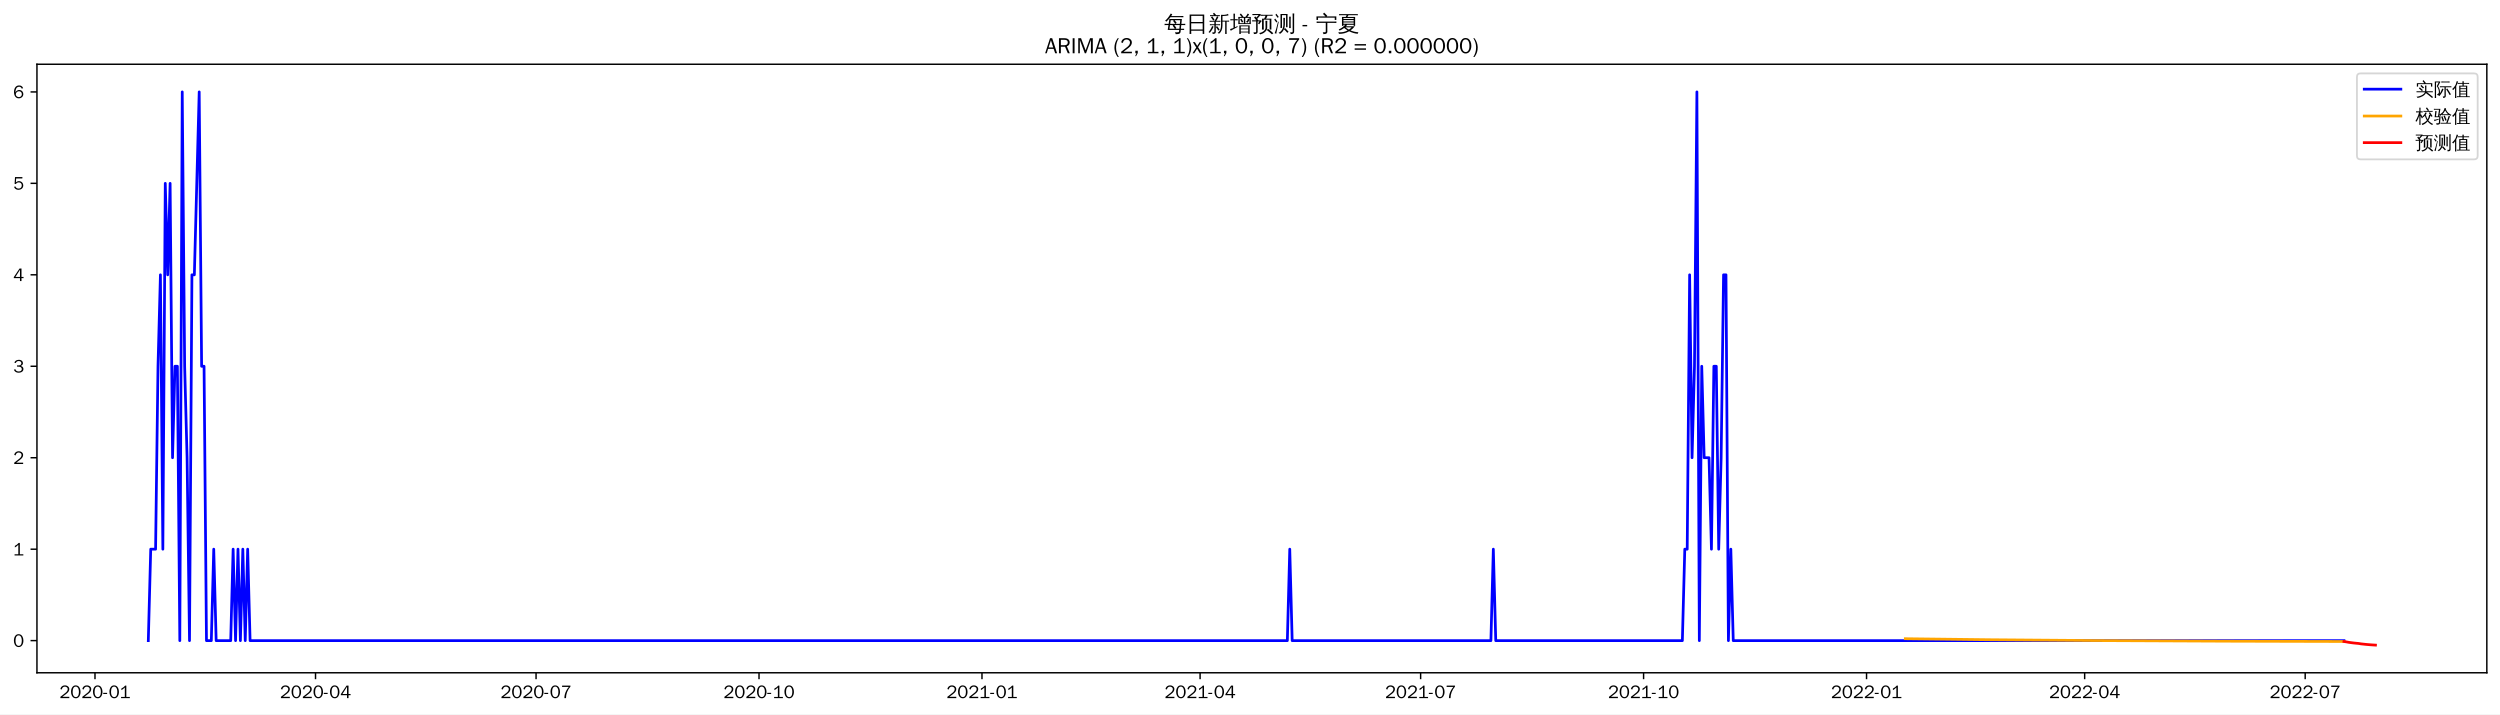
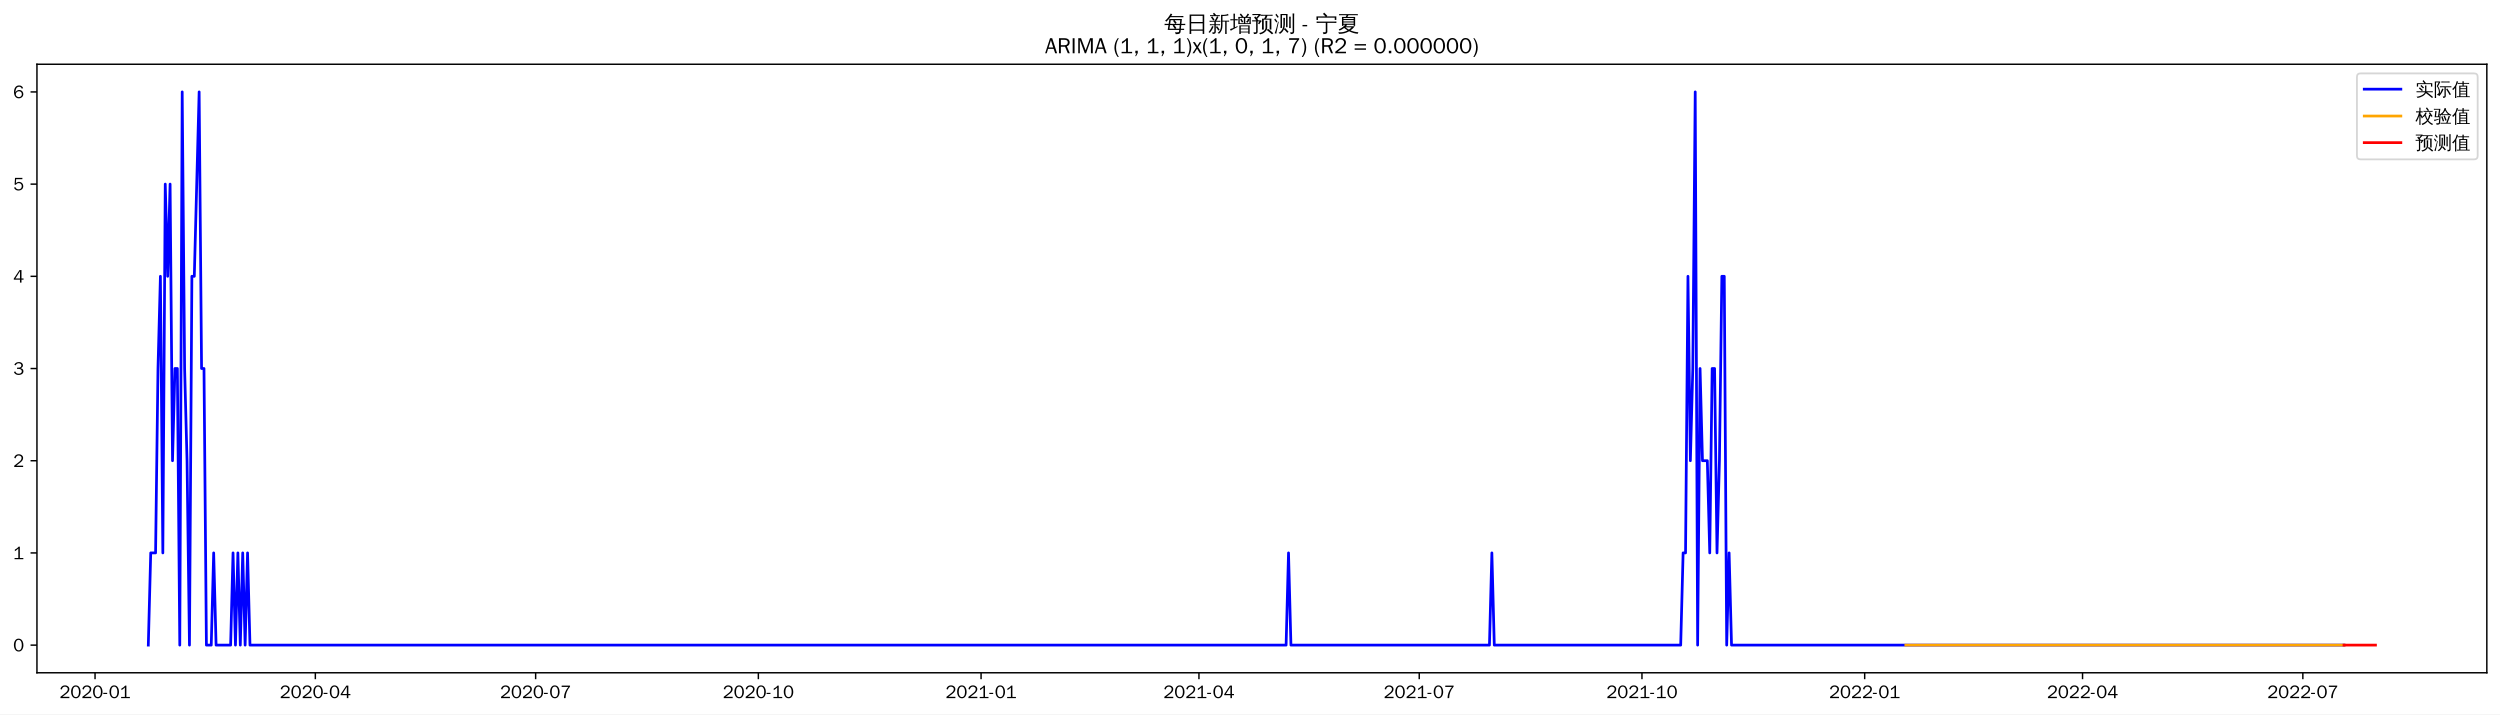
<svg xmlns="http://www.w3.org/2000/svg" xmlns:xlink="http://www.w3.org/1999/xlink" width="1366.597pt" height="390.478pt" viewBox="0 0 1366.597 390.478" version="1.1">
  <defs>
    <style type="text/css">*{stroke-linejoin: round; stroke-linecap: butt}</style>
  </defs>
  <g id="figure_1">
    <g id="patch_1">
      <path d="M 0 390.478  L 1366.597 390.478  L 1366.597 -0  L 0 -0  z " style="fill: #ffffff" />
    </g>
    <g id="axes_1">
      <g id="patch_2">
        <path d="M 20.197 367.761  L 1359.397 367.761  L 1359.397 35.121  L 20.197 35.121  z " style="fill: #ffffff" />
      </g>
      <g id="matplotlib.axis_1">
        <g id="xtick_1">
          <g id="line2d_1">
            <defs>
-               <path id="m364f14b0ab" d="M 0 0  L 0 3.5  " style="stroke: #000000; stroke-width: 0.8" />
+               <path id="m1937737b2a" d="M 0 0  L 0 3.5  " style="stroke: #000000; stroke-width: 0.8" />
            </defs>
            <g>
-               <use xlink:href="#m364f14b0ab" x="51.925" y="367.761" style="stroke: #000000; stroke-width: 0.8" />
+               <use xlink:href="#m1937737b2a" x="51.957" y="367.761" style="stroke: #000000; stroke-width: 0.8" />
            </g>
          </g>
          <g id="text_1">
-             <g transform="translate(32.43504 381.6173)scale(0.1 -0.1)">
+             <g transform="translate(32.46672 381.6173)scale(0.1 -0.1)">
              <defs>
                <path id="WenQuanYiZenHei-32" d="M 3488 0  L 369 0  L 369 456  L 2150 1850  Q 2931 2463 2931 3144  Q 2931 3619 2488 3863  Q 2231 4013 1931 4013  Q 1425 4013 1113 3619  Q 894 3356 881 3013  L 369 3169  Q 531 3981 1213 4300  Q 1544 4456 1950 4456  Q 2631 4456 3088 4044  L 3225 3888  L 3350 3706  Q 3481 3444 3481 3144  Q 3481 2313 2519 1569  L 1069 456  L 3488 456  L 3488 0  z " transform="scale(0.015625)" />
                <path id="WenQuanYiZenHei-30" d="M 3581 2175  Q 3581 1288 3169 638  Q 2713 -63 1938 -63  Q 1025 -63 563 831  Q 256 1425 256 2188  Q 256 3188 700 3819  Q 1138 4456 1888 4456  Q 2863 4456 3306 3500  Q 3581 2925 3581 2175  z M 3019 2100  Q 3019 3356 2500 3806  L 2350 3919  Q 2144 4031 1888 4031  Q 1100 4031 888 2956  Q 819 2625 819 2225  Q 819 1013 1338 569  Q 1588 356 1938 356  Q 2675 356 2925 1294  Q 3019 1663 3019 2100  z " transform="scale(0.015625)" />
                <path id="WenQuanYiZenHei-2d" d="M 1363 1444  L 0 1444  L 0 1844  L 1363 1844  L 1363 1444  z " transform="scale(0.015625)" />
                <path id="WenQuanYiZenHei-31" d="M 3556 0  L 488 0  L 488 406  L 1800 406  L 1800 3725  Q 1231 3125 588 2788  L 588 3338  Q 1456 3781 1931 4388  L 2331 4388  L 2331 406  L 3556 406  L 3556 0  z " transform="scale(0.015625)" />
              </defs>
              <use xlink:href="#WenQuanYiZenHei-32" />
              <use xlink:href="#WenQuanYiZenHei-30" x="59.961" />
              <use xlink:href="#WenQuanYiZenHei-32" x="119.922" />
              <use xlink:href="#WenQuanYiZenHei-30" x="179.883" />
              <use xlink:href="#WenQuanYiZenHei-2d" x="239.844" />
              <use xlink:href="#WenQuanYiZenHei-30" x="269.824" />
              <use xlink:href="#WenQuanYiZenHei-31" x="329.785" />
            </g>
          </g>
        </g>
        <g id="xtick_2">
          <g id="line2d_2">
            <g>
-               <use xlink:href="#m364f14b0ab" x="172.478" y="367.761" style="stroke: #000000; stroke-width: 0.8" />
+               <use xlink:href="#m1937737b2a" x="172.379" y="367.761" style="stroke: #000000; stroke-width: 0.8" />
            </g>
          </g>
          <g id="text_2">
-             <g transform="translate(152.9882 381.6173)scale(0.1 -0.1)">
+             <g transform="translate(152.8888 381.6173)scale(0.1 -0.1)">
              <defs>
                <path id="WenQuanYiZenHei-34" d="M 3631 1025  L 2913 1025  L 2913 0  L 2381 0  L 2381 1025  L 219 1025  L 219 1388  L 2225 4388  L 2913 4388  L 2913 1444  L 3631 1444  L 3631 1025  z M 2381 1444  L 2381 3963  L 788 1444  L 2381 1444  z " transform="scale(0.015625)" />
              </defs>
              <use xlink:href="#WenQuanYiZenHei-32" />
              <use xlink:href="#WenQuanYiZenHei-30" x="59.961" />
              <use xlink:href="#WenQuanYiZenHei-32" x="119.922" />
              <use xlink:href="#WenQuanYiZenHei-30" x="179.883" />
              <use xlink:href="#WenQuanYiZenHei-2d" x="239.844" />
              <use xlink:href="#WenQuanYiZenHei-30" x="269.824" />
              <use xlink:href="#WenQuanYiZenHei-34" x="329.785" />
            </g>
          </g>
        </g>
        <g id="xtick_3">
          <g id="line2d_3">
            <g>
-               <use xlink:href="#m364f14b0ab" x="293.031" y="367.761" style="stroke: #000000; stroke-width: 0.8" />
+               <use xlink:href="#m1937737b2a" x="292.801" y="367.761" style="stroke: #000000; stroke-width: 0.8" />
            </g>
          </g>
          <g id="text_3">
-             <g transform="translate(273.5414 381.6173)scale(0.1 -0.1)">
+             <g transform="translate(273.311 381.6173)scale(0.1 -0.1)">
              <defs>
                <path id="WenQuanYiZenHei-37" d="M 3400 4056  Q 1838 2175 1838 0  L 1275 0  Q 1269 1438 2056 2825  Q 2381 3400 2825 3913  L 444 3913  L 500 4388  L 3400 4388  L 3400 4056  z " transform="scale(0.015625)" />
              </defs>
              <use xlink:href="#WenQuanYiZenHei-32" />
              <use xlink:href="#WenQuanYiZenHei-30" x="59.961" />
              <use xlink:href="#WenQuanYiZenHei-32" x="119.922" />
              <use xlink:href="#WenQuanYiZenHei-30" x="179.883" />
              <use xlink:href="#WenQuanYiZenHei-2d" x="239.844" />
              <use xlink:href="#WenQuanYiZenHei-30" x="269.824" />
              <use xlink:href="#WenQuanYiZenHei-37" x="329.785" />
            </g>
          </g>
        </g>
        <g id="xtick_4">
          <g id="line2d_4">
            <g>
-               <use xlink:href="#m364f14b0ab" x="414.909" y="367.761" style="stroke: #000000; stroke-width: 0.8" />
+               <use xlink:href="#m1937737b2a" x="414.546" y="367.761" style="stroke: #000000; stroke-width: 0.8" />
            </g>
          </g>
          <g id="text_4">
-             <g transform="translate(395.4193 381.6173)scale(0.1 -0.1)">
+             <g transform="translate(395.0564 381.6173)scale(0.1 -0.1)">
              <use xlink:href="#WenQuanYiZenHei-32" />
              <use xlink:href="#WenQuanYiZenHei-30" x="59.961" />
              <use xlink:href="#WenQuanYiZenHei-32" x="119.922" />
              <use xlink:href="#WenQuanYiZenHei-30" x="179.883" />
              <use xlink:href="#WenQuanYiZenHei-2d" x="239.844" />
              <use xlink:href="#WenQuanYiZenHei-31" x="269.824" />
              <use xlink:href="#WenQuanYiZenHei-30" x="329.785" />
            </g>
          </g>
        </g>
        <g id="xtick_5">
          <g id="line2d_5">
            <g>
-               <use xlink:href="#m364f14b0ab" x="536.787" y="367.761" style="stroke: #000000; stroke-width: 0.8" />
+               <use xlink:href="#m1937737b2a" x="536.292" y="367.761" style="stroke: #000000; stroke-width: 0.8" />
            </g>
          </g>
          <g id="text_5">
-             <g transform="translate(517.2972 381.6173)scale(0.1 -0.1)">
+             <g transform="translate(516.8019 381.6173)scale(0.1 -0.1)">
              <use xlink:href="#WenQuanYiZenHei-32" />
              <use xlink:href="#WenQuanYiZenHei-30" x="59.961" />
              <use xlink:href="#WenQuanYiZenHei-32" x="119.922" />
              <use xlink:href="#WenQuanYiZenHei-31" x="179.883" />
              <use xlink:href="#WenQuanYiZenHei-2d" x="239.844" />
              <use xlink:href="#WenQuanYiZenHei-30" x="269.824" />
              <use xlink:href="#WenQuanYiZenHei-31" x="329.785" />
            </g>
          </g>
        </g>
        <g id="xtick_6">
          <g id="line2d_6">
            <g>
-               <use xlink:href="#m364f14b0ab" x="656.015" y="367.761" style="stroke: #000000; stroke-width: 0.8" />
+               <use xlink:href="#m1937737b2a" x="655.391" y="367.761" style="stroke: #000000; stroke-width: 0.8" />
            </g>
          </g>
          <g id="text_6">
-             <g transform="translate(636.5256 381.6173)scale(0.1 -0.1)">
+             <g transform="translate(635.9007 381.6173)scale(0.1 -0.1)">
              <use xlink:href="#WenQuanYiZenHei-32" />
              <use xlink:href="#WenQuanYiZenHei-30" x="59.961" />
              <use xlink:href="#WenQuanYiZenHei-32" x="119.922" />
              <use xlink:href="#WenQuanYiZenHei-31" x="179.883" />
              <use xlink:href="#WenQuanYiZenHei-2d" x="239.844" />
              <use xlink:href="#WenQuanYiZenHei-30" x="269.824" />
              <use xlink:href="#WenQuanYiZenHei-34" x="329.785" />
            </g>
          </g>
        </g>
        <g id="xtick_7">
          <g id="line2d_7">
            <g>
-               <use xlink:href="#m364f14b0ab" x="776.569" y="367.761" style="stroke: #000000; stroke-width: 0.8" />
+               <use xlink:href="#m1937737b2a" x="775.813" y="367.761" style="stroke: #000000; stroke-width: 0.8" />
            </g>
          </g>
          <g id="text_7">
-             <g transform="translate(757.0788 381.6173)scale(0.1 -0.1)">
+             <g transform="translate(756.3228 381.6173)scale(0.1 -0.1)">
              <use xlink:href="#WenQuanYiZenHei-32" />
              <use xlink:href="#WenQuanYiZenHei-30" x="59.961" />
              <use xlink:href="#WenQuanYiZenHei-32" x="119.922" />
              <use xlink:href="#WenQuanYiZenHei-31" x="179.883" />
              <use xlink:href="#WenQuanYiZenHei-2d" x="239.844" />
              <use xlink:href="#WenQuanYiZenHei-30" x="269.824" />
              <use xlink:href="#WenQuanYiZenHei-37" x="329.785" />
            </g>
          </g>
        </g>
        <g id="xtick_8">
          <g id="line2d_8">
            <g>
-               <use xlink:href="#m364f14b0ab" x="898.447" y="367.761" style="stroke: #000000; stroke-width: 0.8" />
+               <use xlink:href="#m1937737b2a" x="897.558" y="367.761" style="stroke: #000000; stroke-width: 0.8" />
            </g>
          </g>
          <g id="text_8">
-             <g transform="translate(878.9567 381.6173)scale(0.1 -0.1)">
+             <g transform="translate(878.0683 381.6173)scale(0.1 -0.1)">
              <use xlink:href="#WenQuanYiZenHei-32" />
              <use xlink:href="#WenQuanYiZenHei-30" x="59.961" />
              <use xlink:href="#WenQuanYiZenHei-32" x="119.922" />
              <use xlink:href="#WenQuanYiZenHei-31" x="179.883" />
              <use xlink:href="#WenQuanYiZenHei-2d" x="239.844" />
              <use xlink:href="#WenQuanYiZenHei-31" x="269.824" />
              <use xlink:href="#WenQuanYiZenHei-30" x="329.785" />
            </g>
          </g>
        </g>
        <g id="xtick_9">
          <g id="line2d_9">
            <g>
-               <use xlink:href="#m364f14b0ab" x="1020.325" y="367.761" style="stroke: #000000; stroke-width: 0.8" />
+               <use xlink:href="#m1937737b2a" x="1019.304" y="367.761" style="stroke: #000000; stroke-width: 0.8" />
            </g>
          </g>
          <g id="text_9">
-             <g transform="translate(1000.835 381.6173)scale(0.1 -0.1)">
+             <g transform="translate(999.8138 381.6173)scale(0.1 -0.1)">
              <use xlink:href="#WenQuanYiZenHei-32" />
              <use xlink:href="#WenQuanYiZenHei-30" x="59.961" />
              <use xlink:href="#WenQuanYiZenHei-32" x="119.922" />
              <use xlink:href="#WenQuanYiZenHei-32" x="179.883" />
              <use xlink:href="#WenQuanYiZenHei-2d" x="239.844" />
              <use xlink:href="#WenQuanYiZenHei-30" x="269.824" />
              <use xlink:href="#WenQuanYiZenHei-31" x="329.785" />
            </g>
          </g>
        </g>
        <g id="xtick_10">
          <g id="line2d_10">
            <g>
-               <use xlink:href="#m364f14b0ab" x="1139.553" y="367.761" style="stroke: #000000; stroke-width: 0.8" />
+               <use xlink:href="#m1937737b2a" x="1138.402" y="367.761" style="stroke: #000000; stroke-width: 0.8" />
            </g>
          </g>
          <g id="text_10">
-             <g transform="translate(1120.063 381.6173)scale(0.1 -0.1)">
+             <g transform="translate(1118.913 381.6173)scale(0.1 -0.1)">
              <use xlink:href="#WenQuanYiZenHei-32" />
              <use xlink:href="#WenQuanYiZenHei-30" x="59.961" />
              <use xlink:href="#WenQuanYiZenHei-32" x="119.922" />
              <use xlink:href="#WenQuanYiZenHei-32" x="179.883" />
              <use xlink:href="#WenQuanYiZenHei-2d" x="239.844" />
              <use xlink:href="#WenQuanYiZenHei-30" x="269.824" />
              <use xlink:href="#WenQuanYiZenHei-34" x="329.785" />
            </g>
          </g>
        </g>
        <g id="xtick_11">
          <g id="line2d_11">
            <g>
-               <use xlink:href="#m364f14b0ab" x="1260.106" y="367.761" style="stroke: #000000; stroke-width: 0.8" />
+               <use xlink:href="#m1937737b2a" x="1258.825" y="367.761" style="stroke: #000000; stroke-width: 0.8" />
            </g>
          </g>
          <g id="text_11">
-             <g transform="translate(1240.616 381.6173)scale(0.1 -0.1)">
+             <g transform="translate(1239.335 381.6173)scale(0.1 -0.1)">
              <use xlink:href="#WenQuanYiZenHei-32" />
              <use xlink:href="#WenQuanYiZenHei-30" x="59.961" />
              <use xlink:href="#WenQuanYiZenHei-32" x="119.922" />
              <use xlink:href="#WenQuanYiZenHei-32" x="179.883" />
              <use xlink:href="#WenQuanYiZenHei-2d" x="239.844" />
              <use xlink:href="#WenQuanYiZenHei-30" x="269.824" />
              <use xlink:href="#WenQuanYiZenHei-37" x="329.785" />
            </g>
          </g>
        </g>
      </g>
      <g id="matplotlib.axis_2">
        <g id="ytick_1">
          <g id="line2d_12">
            <defs>
-               <path id="m96ab9661dd" d="M 0 0  L -3.5 0  " style="stroke: #000000; stroke-width: 0.8" />
+               <path id="ma86d9336d8" d="M 0 0  L -3.5 0  " style="stroke: #000000; stroke-width: 0.8" />
            </defs>
            <g>
-               <use xlink:href="#m96ab9661dd" x="20.197" y="350.193" style="stroke: #000000; stroke-width: 0.8" />
+               <use xlink:href="#ma86d9336d8" x="20.197" y="352.641" style="stroke: #000000; stroke-width: 0.8" />
            </g>
          </g>
          <g id="text_12">
-             <g transform="translate(7.2 353.6211)scale(0.1 -0.1)">
+             <g transform="translate(7.2 356.069)scale(0.1 -0.1)">
              <use xlink:href="#WenQuanYiZenHei-30" />
            </g>
          </g>
        </g>
        <g id="ytick_2">
          <g id="line2d_13">
            <g>
-               <use xlink:href="#m96ab9661dd" x="20.197" y="300.201" style="stroke: #000000; stroke-width: 0.8" />
+               <use xlink:href="#ma86d9336d8" x="20.197" y="302.241" style="stroke: #000000; stroke-width: 0.8" />
            </g>
          </g>
          <g id="text_13">
-             <g transform="translate(7.2 303.6291)scale(0.1 -0.1)">
+             <g transform="translate(7.2 305.6691)scale(0.1 -0.1)">
              <use xlink:href="#WenQuanYiZenHei-31" />
            </g>
          </g>
        </g>
        <g id="ytick_3">
          <g id="line2d_14">
            <g>
-               <use xlink:href="#m96ab9661dd" x="20.197" y="250.209" style="stroke: #000000; stroke-width: 0.8" />
+               <use xlink:href="#ma86d9336d8" x="20.197" y="251.841" style="stroke: #000000; stroke-width: 0.8" />
            </g>
          </g>
          <g id="text_14">
-             <g transform="translate(7.2 253.6371)scale(0.1 -0.1)">
+             <g transform="translate(7.2 255.2691)scale(0.1 -0.1)">
              <use xlink:href="#WenQuanYiZenHei-32" />
            </g>
          </g>
        </g>
        <g id="ytick_4">
          <g id="line2d_15">
            <g>
-               <use xlink:href="#m96ab9661dd" x="20.197" y="200.217" style="stroke: #000000; stroke-width: 0.8" />
+               <use xlink:href="#ma86d9336d8" x="20.197" y="201.441" style="stroke: #000000; stroke-width: 0.8" />
            </g>
          </g>
          <g id="text_15">
-             <g transform="translate(7.2 203.6451)scale(0.1 -0.1)">
+             <g transform="translate(7.2 204.8691)scale(0.1 -0.1)">
              <defs>
                <path id="WenQuanYiZenHei-33" d="M 3588 1231  Q 3588 494 2875 144  Q 2450 -63 1925 -63  Q 1044 -63 556 488  Q 356 706 256 1000  L 769 1169  Q 994 375 1913 375  Q 2631 375 2900 788  Q 3019 975 3019 1231  Q 3019 1638 2638 1881  Q 2325 2081 1613 2069  L 1338 2069  L 1338 2494  Q 1969 2494 2094 2506  Q 2325 2544 2463 2613  Q 2763 2756 2844 3100  Q 2863 3169 2863 3244  Q 2863 3744 2381 3944  L 2163 4006  Q 2056 4025 1931 4025  Q 1388 4025 1075 3631  Q 969 3488 906 3313  L 419 3456  Q 675 4150 1400 4369  Q 1669 4456 1975 4456  Q 2694 4456 3106 4050  Q 3419 3744 3419 3275  Q 3419 2813 3025 2513  Q 2825 2356 2575 2319  L 2575 2306  Q 3181 2213 3450 1769  Q 3588 1525 3588 1231  z " transform="scale(0.015625)" />
              </defs>
              <use xlink:href="#WenQuanYiZenHei-33" />
            </g>
          </g>
        </g>
        <g id="ytick_5">
          <g id="line2d_16">
            <g>
-               <use xlink:href="#m96ab9661dd" x="20.197" y="150.225" style="stroke: #000000; stroke-width: 0.8" />
+               <use xlink:href="#ma86d9336d8" x="20.197" y="151.041" style="stroke: #000000; stroke-width: 0.8" />
            </g>
          </g>
          <g id="text_16">
-             <g transform="translate(7.2 153.6531)scale(0.1 -0.1)">
+             <g transform="translate(7.2 154.4691)scale(0.1 -0.1)">
              <use xlink:href="#WenQuanYiZenHei-34" />
            </g>
          </g>
        </g>
        <g id="ytick_6">
          <g id="line2d_17">
            <g>
-               <use xlink:href="#m96ab9661dd" x="20.197" y="100.233" style="stroke: #000000; stroke-width: 0.8" />
+               <use xlink:href="#ma86d9336d8" x="20.197" y="100.641" style="stroke: #000000; stroke-width: 0.8" />
            </g>
          </g>
          <g id="text_17">
-             <g transform="translate(7.2 103.6611)scale(0.1 -0.1)">
+             <g transform="translate(7.2 104.0691)scale(0.1 -0.1)">
              <defs>
                <path id="WenQuanYiZenHei-35" d="M 3531 1488  Q 3531 688 2913 250  Q 2456 -63 1844 -63  Q 1175 -63 706 350  Q 413 613 306 975  L 781 1131  Q 1000 538 1569 406  Q 1706 369 1856 369  Q 2550 369 2850 869  Q 3000 1131 3000 1494  Q 3000 2056 2581 2356  Q 2319 2538 1969 2538  Q 1400 2538 1031 2075  Q 981 2013 938 1938  L 500 2031  L 644 4388  L 3244 4388  L 3200 3919  L 1044 3919  L 950 2500  Q 1431 2975 2006 2975  Q 2713 2975 3163 2475  Q 3531 2063 3531 1488  z " transform="scale(0.015625)" />
              </defs>
              <use xlink:href="#WenQuanYiZenHei-35" />
            </g>
          </g>
        </g>
        <g id="ytick_7">
          <g id="line2d_18">
            <g>
-               <use xlink:href="#m96ab9661dd" x="20.197" y="50.241" style="stroke: #000000; stroke-width: 0.8" />
+               <use xlink:href="#ma86d9336d8" x="20.197" y="50.241" style="stroke: #000000; stroke-width: 0.8" />
            </g>
          </g>
          <g id="text_18">
            <g transform="translate(7.2 53.66913)scale(0.1 -0.1)">
              <defs>
                <path id="WenQuanYiZenHei-36" d="M 3550 1431  Q 3550 725 3006 288  Q 2581 -63 1994 -63  Q 1013 -63 563 825  Q 288 1363 288 2081  Q 288 3294 856 3938  Q 1319 4456 2075 4456  Q 2969 4456 3363 3756  Q 3431 3631 3481 3481  L 2988 3350  Q 2750 3994 2075 4006  Q 1056 4006 844 2669  Q 794 2356 794 1981  L 806 1981  Q 1006 2506 1544 2744  Q 1819 2869 2119 2869  Q 2788 2869 3213 2375  Q 3550 1975 3550 1431  z M 3038 1406  Q 3038 1906 2656 2213  Q 2381 2431 2038 2431  Q 1525 2431 1181 2044  Q 919 1744 919 1356  Q 919 881 1344 581  Q 1631 375 1981 375  Q 2519 375 2838 781  Q 3038 1050 3038 1406  z " transform="scale(0.015625)" />
              </defs>
              <use xlink:href="#WenQuanYiZenHei-36" />
            </g>
          </g>
        </g>
      </g>
      <g id="line2d_19">
-         <path d="M 81.07 350.193  L 82.394 300.201  L 85.044 300.201  L 86.369 200.217  L 87.693 150.225  L 89.018 300.201  L 90.343 100.233  L 91.668 150.225  L 92.992 100.233  L 94.317 250.209  L 95.642 200.217  L 96.967 200.217  L 98.291 350.193  L 99.616 50.241  L 100.941 200.217  L 102.266 250.209  L 103.591 350.193  L 104.915 150.225  L 106.24 150.225  L 108.89 50.241  L 110.214 200.217  L 111.539 200.217  L 112.864 350.193  L 115.513 350.193  L 116.838 300.201  L 118.163 350.193  L 126.111 350.193  L 127.436 300.201  L 128.761 350.193  L 130.086 300.201  L 131.41 350.193  L 132.735 300.201  L 134.06 350.193  L 135.385 300.201  L 136.71 350.193  L 703.707 350.193  L 705.032 300.201  L 706.356 350.193  L 814.987 350.193  L 816.311 300.201  L 817.636 350.193  L 919.643 350.193  L 920.968 300.201  L 922.292 300.201  L 923.617 150.225  L 924.942 250.209  L 926.267 200.217  L 927.591 50.241  L 928.916 350.193  L 930.241 200.217  L 931.566 250.209  L 934.215 250.209  L 935.54 300.201  L 936.865 200.217  L 938.189 200.217  L 939.514 300.201  L 940.839 250.209  L 942.164 150.225  L 943.488 150.225  L 944.813 350.193  L 946.138 300.201  L 947.463 350.193  L 1281.302 350.193  L 1281.302 350.193  " clip-path="url(#pa98162f03e)" style="fill: none; stroke: #0000ff; stroke-width: 1.5; stroke-linecap: square" />
+         <path d="M 81.07 352.641  L 82.393 302.241  L 85.04 302.241  L 86.363 201.441  L 87.686 151.041  L 89.01 302.241  L 90.333 100.641  L 91.656 151.041  L 92.979 100.641  L 94.303 251.841  L 95.626 201.441  L 96.949 201.441  L 98.273 352.641  L 99.596 50.241  L 100.919 201.441  L 102.243 251.841  L 103.566 352.641  L 104.889 151.041  L 106.213 151.041  L 108.859 50.241  L 110.183 201.441  L 111.506 201.441  L 112.829 352.641  L 115.476 352.641  L 116.799 302.241  L 118.123 352.641  L 126.062 352.641  L 127.386 302.241  L 128.709 352.641  L 130.032 302.241  L 131.356 352.641  L 132.679 302.241  L 134.002 352.641  L 135.326 302.241  L 136.649 352.641  L 703.03 352.641  L 704.353 302.241  L 705.677 352.641  L 814.189 352.641  L 815.512 302.241  L 816.836 352.641  L 918.731 352.641  L 920.055 302.241  L 921.378 302.241  L 922.701 151.041  L 924.025 251.841  L 925.348 201.441  L 926.671 50.241  L 927.995 352.641  L 929.318 201.441  L 930.641 251.841  L 933.288 251.841  L 934.611 302.241  L 935.934 201.441  L 937.258 201.441  L 938.581 302.241  L 939.904 251.841  L 941.228 151.041  L 942.551 151.041  L 943.874 352.641  L 945.198 302.241  L 946.521 352.641  L 1281.321 352.641  L 1281.321 352.641  " clip-path="url(#pd75d58a5d0)" style="fill: none; stroke: #0000ff; stroke-width: 1.5; stroke-linecap: square" />
      </g>
      <g id="line2d_20">
-         <path d="M 1041.521 349.145  L 1087.887 349.703  L 1144.852 350.155  L 1217.714 350.499  L 1281.302 350.671  L 1281.302 350.671  " clip-path="url(#pa98162f03e)" style="fill: none; stroke: #ffa500; stroke-width: 1.5; stroke-linecap: square" />
+         <path d="M 1041.8 352.641  L 1281.321 352.641  L 1281.321 352.641  " clip-path="url(#pd75d58a5d0)" style="fill: none; stroke: #ffa500; stroke-width: 1.5; stroke-linecap: square" />
      </g>
      <g id="line2d_21">
-         <path d="M 1281.302 350.671  L 1282.627 350.878  L 1283.952 351.13  L 1285.277 351.31  L 1286.601 351.476  L 1287.926 351.613  L 1289.251 351.732  L 1290.576 351.957  L 1291.9 352.1  L 1293.225 352.243  L 1294.55 352.36  L 1295.875 352.466  L 1297.199 352.558  L 1298.524 352.641  " clip-path="url(#pa98162f03e)" style="fill: none; stroke: #ff0000; stroke-width: 1.5; stroke-linecap: square" />
+         <path d="M 1281.321 352.641  L 1282.644 352.641  L 1283.968 352.641  L 1285.291 352.641  L 1286.614 352.641  L 1287.938 352.641  L 1289.261 352.641  L 1290.584 352.641  L 1291.908 352.641  L 1293.231 352.641  L 1294.554 352.641  L 1295.878 352.641  L 1297.201 352.641  L 1298.524 352.641  " clip-path="url(#pd75d58a5d0)" style="fill: none; stroke: #ff0000; stroke-width: 1.5; stroke-linecap: square" />
      </g>
      <g id="patch_3">
        <path d="M 20.197 367.761  L 20.197 35.121  " style="fill: none; stroke: #000000; stroke-width: 0.8; stroke-linejoin: miter; stroke-linecap: square" />
      </g>
      <g id="patch_4">
        <path d="M 1359.397 367.761  L 1359.397 35.121  " style="fill: none; stroke: #000000; stroke-width: 0.8; stroke-linejoin: miter; stroke-linecap: square" />
      </g>
      <g id="patch_5">
        <path d="M 20.197 367.761  L 1359.397 367.761  " style="fill: none; stroke: #000000; stroke-width: 0.8; stroke-linejoin: miter; stroke-linecap: square" />
      </g>
      <g id="patch_6">
        <path d="M 20.197 35.121  L 1359.397 35.121  " style="fill: none; stroke: #000000; stroke-width: 0.8; stroke-linejoin: miter; stroke-linecap: square" />
      </g>
      <g id="text_19">
        <g transform="translate(636.3997 17.10187)scale(0.12 -0.12)">
          <defs>
            <path id="WenQuanYiZenHei-6bcf" d="M 6138 2181  Q 6113 1988 6138 1800  Q 5788 1819 5438 1819  L 4975 1819  L 4863 738  L 5806 738  L 5806 394  L 4831 394  L 4775 -144  Q 4719 -563 4350 -725  Q 4013 -856 3550 -825  L 3288 -819  Q 3331 -663 3275 -519  Q 3219 -375 3113 -288  Q 3381 -313 3759 -303  Q 4138 -294 4231 -238  Q 4338 -163 4350 88  L 4381 394  L 1025 394  L 1244 1819  L 813 1819  Q 463 1819 113 1800  Q 138 1988 113 2181  Q 463 2163 813 2163  L 1294 2163  L 1488 3431  L 1488 3581  L 1506 3581  L 1513 3613  L 1713 3581  L 5156 3581  L 5013 2163  L 5438 2163  Q 5788 2163 6138 2181  z M 5588 4463  Q 5569 4269 5588 4081  Q 5244 4100 4894 4100  L 1813 4100  Q 1344 3463 606 2788  Q 481 2988 256 3069  Q 744 3494 1116 3972  Q 1488 4450 1919 5181  Q 2119 5044 2344 4950  Q 2213 4688 2050 4444  L 4894 4444  Q 5238 4444 5588 4463  z M 2844 3238  L 1906 3238  L 1744 2163  L 3244 2163  L 2581 3038  L 2844 3238  z M 3250 2163  L 4563 2163  L 4669 3238  L 3044 3238  L 3638 2456  L 3250 2163  z M 2944 1819  Q 3275 1394 3550 938  L 3213 738  L 4419 738  L 4525 1819  L 2944 1819  z M 2656 1819  L 1694 1819  L 1525 738  L 3094 738  Q 2806 1219 2450 1650  L 2656 1819  z " transform="scale(0.015625)" />
            <path id="WenQuanYiZenHei-65e5" d="M 1494 -775  Q 1244 -750 988 -775  Q 1013 -313 1013 156  L 1013 4875  L 5269 4875  L 5269 -763  L 4813 -763  L 4813 156  L 1469 156  Q 1469 -313 1494 -775  z M 4813 2700  L 4813 4500  L 1469 4500  L 1469 2700  L 4813 2700  z M 4813 531  L 4813 2325  L 1469 2325  L 1469 531  L 4813 531  z " transform="scale(0.015625)" />
            <path id="WenQuanYiZenHei-65b0" d="M 5419 -763  Q 5188 -738 4963 -763  Q 4981 -344 4981 75  L 4981 2819  L 4188 2819  L 4188 1706  Q 4188 63 3163 -738  Q 3019 -519 2769 -469  Q 3769 131 3769 1706  L 3769 4769  L 3875 4769  L 3844 4831  L 4294 4781  Q 4438 4769 4894 4816  Q 5350 4863 5512 4931  Q 5675 5000 5763 5094  Q 5850 4881 5981 4694  Q 5713 4544 5263 4519  L 4188 4438  L 4188 3100  L 5563 3100  Q 5850 3100 6131 3113  Q 6119 2956 6131 2806  L 5394 2819  L 5394 75  Q 5394 -344 5419 -763  z M 2981 213  Q 2656 744 2256 1225  L 2606 1513  Q 3025 1006 3369 450  L 2981 213  z M 1169 1525  Q 1375 1419 1594 1363  Q 1281 488 469 -469  Q 331 -300 119 -244  Q 575 263 888 900  Q 1038 1206 1169 1525  z M 1825 6  L 1825 1769  L 1081 1769  Q 794 1769 513 1756  Q 525 1913 513 2063  Q 794 2050 1081 2050  L 1825 2050  L 1825 2775  L 994 2775  Q 706 2775 425 2763  Q 438 2919 425 3075  Q 706 3056 994 3056  L 1825 3056  L 1825 3088  L 1906 3088  Q 2288 3656 2588 4381  Q 2794 4269 3013 4206  Q 2800 3675 2381 3056  L 3013 3056  Q 3294 3056 3581 3075  Q 3563 2919 3581 2763  Q 3294 2775 3013 2775  L 2238 2775  L 2238 2050  L 2925 2050  Q 3206 2050 3494 2063  Q 3475 1913 3494 1756  Q 3206 1769 2925 1769  L 2238 1769  L 2238 -156  Q 2238 -413 2075 -581  Q 1844 -794 1306 -794  Q 1363 -519 1188 -288  Q 1338 -313 1534 -316  Q 1731 -319 1778 -278  Q 1825 -238 1825 6  z M 1875 3388  L 1500 3131  L 825 4088  L 1200 4350  L 1875 3388  z M 3419 4713  Q 3400 4563 3419 4406  Q 3131 4419 2850 4419  L 1125 4419  Q 838 4419 556 4406  Q 569 4563 556 4713  Q 838 4700 1125 4700  L 1763 4700  L 1388 5088  L 1719 5406  L 2288 4813  L 2175 4700  L 2850 4700  Q 3131 4700 3419 4713  z " transform="scale(0.015625)" />
            <path id="WenQuanYiZenHei-589e" d="M 3138 -769  Q 2913 -744 2688 -769  Q 2706 -356 2706 56  L 2706 1719  L 5706 1719  L 5706 -756  L 5300 -756  L 5300 -338  L 3119 -338  Q 3125 -550 3138 -769  z M 5113 3569  Q 5344 3606 5563 3688  Q 5669 3175 5256 2694  Q 5113 2519 4975 2506  Q 4831 2725 4588 2813  Q 4806 2831 4997 3068  Q 5188 3306 5113 3569  z M 3850 2763  L 3469 2538  L 2925 3456  L 3313 3681  L 3850 2763  z M 2400 2100  Q 2469 3138 2400 4175  L 3413 4175  Q 3138 4550 2825 4888  L 3156 5194  Q 3581 4725 3938 4206  L 3900 4175  L 4456 4175  Q 4863 4575 5131 5163  Q 5325 5044 5538 4975  Q 5369 4575 5013 4175  L 6056 4175  Q 5981 3138 6056 2100  L 2400 2100  z M 5300 806  L 5300 1450  L 3113 1450  Q 3113 1125 3113 806  L 5300 806  z M 5300 563  L 3113 563  L 3113 -94  L 5300 -94  L 5300 563  z M 4431 3913  L 4431 2363  L 5650 2363  L 5650 3913  L 4756 3913  L 4700 3856  Q 4681 3888 4656 3913  L 4431 3913  z M 4025 3913  L 2806 3913  L 2806 2363  L 4025 2363  L 4025 3913  z M -31 625  Q 506 763 1006 975  L 1006 3206  L 669 3206  Q 369 3206 75 3188  Q 94 3356 75 3531  Q 369 3513 669 3513  L 1006 3513  L 1006 4263  Q 1006 4700 981 5131  Q 1206 5106 1431 5131  Q 1413 4700 1413 4263  L 1413 3513  L 2238 3531  Q 2219 3356 2238 3188  L 1413 3206  L 1413 1163  L 2150 1531  L 2194 1256  Q 1269 775 813 519  L 194 144  Q 138 438 -31 625  z " transform="scale(0.015625)" />
            <path id="WenQuanYiZenHei-9884" d="M 1206 19  L 1206 2888  L 669 2888  Q 356 2888 50 2869  Q 63 3044 50 3213  Q 363 3194 669 3194  L 1250 3194  Q 950 3631 606 4031  L 963 4338  L 1263 3975  L 1913 4719  L 731 4719  Q 419 4719 106 4706  Q 125 4875 106 5044  Q 419 5031 731 5031  L 2481 5031  L 2544 4663  Q 2394 4613 2256 4466  Q 2119 4319 1525 3631  Q 1656 3444 1788 3250  L 1700 3194  L 2700 3194  L 2763 2825  Q 2656 2819 2613 2763  L 2100 2038  L 1750 2288  L 2175 2888  L 1638 2888  L 1638 -150  Q 1638 -525 1363 -669  Q 1075 -819 525 -813  Q 594 -513 388 -294  Q 575 -313 837 -316  Q 1100 -319 1153 -272  Q 1206 -225 1206 19  z M 5813 -888  Q 5100 -225 4306 375  L 4669 719  Q 5481 106 6219 -575  L 5813 -888  z M 2375 -906  Q 2294 -631 2025 -506  Q 2769 -431 3353 19  Q 3938 469 3938 1069  L 3938 2200  Q 3938 2625 3913 3050  Q 4188 3025 4456 3050  Q 4431 2625 4431 2200  L 4431 1069  Q 4431 681 4225 319  Q 3644 -606 2375 -906  z M 3444 488  Q 3169 513 2894 488  Q 2919 913 2919 1338  L 2919 3675  Q 3219 3675 3525 3675  Q 3750 4013 3931 4525  L 3238 4525  Q 2888 4525 2538 4513  Q 2556 4669 2538 4831  Q 2888 4813 3238 4813  L 5313 4813  Q 5663 4813 6006 4831  Q 5988 4669 6006 4513  Q 5663 4525 5313 4525  L 4481 4525  Q 4388 4088 4088 3675  L 5644 3675  L 5644 513  L 5144 513  L 5144 3388  L 3894 3388  L 3875 3363  Q 3863 3375 3844 3388  Q 3631 3388 3413 3388  L 3419 1338  Q 3419 913 3444 488  z " transform="scale(0.015625)" />
            <path id="WenQuanYiZenHei-6d4b" d="M 5450 138  L 5450 4306  Q 5450 4750 5425 5188  Q 5663 5163 5906 5188  Q 5881 4750 5881 4306  L 5881 -38  Q 5888 -569 5519 -719  Q 5194 -831 4825 -813  Q 4894 -519 4694 -281  Q 4869 -306 5094 -309  Q 5319 -313 5384 -256  Q 5450 -200 5450 138  z M 4900 938  Q 4663 963 4419 938  Q 4444 1375 4444 1819  L 4444 3381  Q 4444 3819 4419 4263  Q 4663 4238 4900 4263  Q 4875 3819 4875 3381  L 4875 1819  Q 4875 1375 4900 938  z M 2750 2025  L 2750 3038  Q 2750 3481 2725 3919  Q 2963 3894 3206 3919  Q 3181 3481 3181 3038  L 3181 2025  Q 3181 1263 2919 625  L 3231 956  Q 3781 431 4256 -150  L 3888 -456  Q 3431 106 2906 600  Q 2531 -288 1738 -769  Q 1606 -519 1338 -450  Q 1988 -156 2369 478  Q 2750 1113 2750 2025  z M 2363 969  Q 2119 994 1881 969  Q 1906 1406 1906 1850  L 1906 5038  L 3956 5031  L 3956 1200  L 3525 1200  L 3525 4713  L 2338 4713  L 2338 1850  Q 2338 1406 2363 969  z M 663 -738  Q 481 -588 206 -575  Q 400 -69 606 581  Q 813 1231 1200 2838  L 1381 2706  L 875 338  L 663 -738  z M 1006 2856  L 731 2550  L 75 3400  L 350 3713  L 1006 2856  z M 1088 3913  Q 781 4388 425 4800  L 694 5125  Q 1069 4688 1388 4188  L 1088 3913  z " transform="scale(0.015625)" />
            <path id="WenQuanYiZenHei-20" transform="scale(0.015625)" />
            <path id="WenQuanYiZenHei-5b81" d="M 2944 -6  L 2944 2450  L 1044 2450  Q 663 2450 281 2431  Q 300 2638 281 2844  Q 663 2825 1044 2825  L 5281 2825  Q 5663 2825 6044 2844  Q 6025 2638 6044 2431  Q 5663 2450 5281 2450  L 3400 2450  L 3400 -150  Q 3400 -413 3213 -594  Q 2944 -831 2213 -825  Q 2288 -506 2063 -269  Q 2269 -294 2553 -294  Q 2838 -294 2891 -250  Q 2944 -206 2944 -6  z M 688 3319  L 231 3319  L 231 4344  L 2856 4344  Q 2519 4725 2138 5056  L 2469 5438  Q 2963 5006 3388 4500  L 3206 4344  L 6025 4344  L 6025 3319  L 5563 3319  L 5563 3969  L 688 3969  L 688 3319  z " transform="scale(0.015625)" />
            <path id="WenQuanYiZenHei-590f" d="M 1694 1588  L 1269 1588  L 1269 4175  L 2363 4175  L 2625 4688  L 1044 4688  Q 731 4688 419 4669  Q 438 4838 419 5006  Q 731 4994 1044 4994  L 5275 4994  Q 5588 4994 5900 5006  Q 5881 4838 5900 4669  Q 5588 4688 5275 4688  L 3163 4688  Q 3013 4381 2850 4175  L 5106 4175  L 5106 1588  L 4675 1588  L 4675 1888  L 2781 1888  Q 2619 1650 2438 1456  L 5013 1456  Q 4475 756 3756 256  Q 4794 -206 6069 -288  Q 5894 -475 5881 -731  Q 4625 -644 3369 6  Q 1981 -794 388 -744  Q 338 -488 200 -263  Q 1644 -438 2919 256  Q 2400 563 1900 963  Q 1319 506 544 181  Q 488 400 319 550  Q 888 769 1328 1097  Q 1769 1425 2206 1888  L 1694 1888  L 1694 1588  z M 2288 1150  Q 2813 750 3294 488  Q 3725 775 4069 1150  L 2288 1150  z M 4675 3575  L 4675 3863  L 1694 3863  Q 1694 3719 1694 3575  L 4675 3575  z M 4675 2869  L 4675 3269  L 1694 3269  L 1694 2869  L 4675 2869  z M 4675 2563  L 1694 2563  L 1694 2200  L 4675 2200  L 4675 2563  z " transform="scale(0.015625)" />
          </defs>
          <use xlink:href="#WenQuanYiZenHei-6bcf" />
          <use xlink:href="#WenQuanYiZenHei-65e5" x="100" />
          <use xlink:href="#WenQuanYiZenHei-65b0" x="200" />
          <use xlink:href="#WenQuanYiZenHei-589e" x="300" />
          <use xlink:href="#WenQuanYiZenHei-9884" x="400" />
          <use xlink:href="#WenQuanYiZenHei-6d4b" x="500" />
          <use xlink:href="#WenQuanYiZenHei-20" x="600" />
          <use xlink:href="#WenQuanYiZenHei-2d" x="629.98" />
          <use xlink:href="#WenQuanYiZenHei-20" x="659.961" />
          <use xlink:href="#WenQuanYiZenHei-5b81" x="689.941" />
          <use xlink:href="#WenQuanYiZenHei-590f" x="789.941" />
        </g>
        <g transform="translate(571.1891 29.121)scale(0.12 -0.12)">
          <defs>
            <path id="WenQuanYiZenHei-41" d="M 3550 0  L 2988 0  L 2550 1281  L 919 1281  L 531 0  L 69 0  L 1494 4388  L 2125 4388  L 3550 0  z M 2425 1694  L 1756 3800  L 1075 1694  L 2425 1694  z " transform="scale(0.015625)" />
            <path id="WenQuanYiZenHei-52" d="M 3675 0  L 3100 0  L 2288 1900  L 1069 1900  L 1069 0  L 519 0  L 519 4388  L 2163 4388  Q 3006 4388 3400 3900  Q 3581 3663 3625 3325  Q 3631 3250 3631 3163  Q 3631 2594 3219 2244  Q 3038 2100 2813 2038  L 3675 0  z M 3081 3169  Q 3081 3825 2356 3906  Q 2263 3919 2163 3919  L 1069 3919  L 1069 2350  L 2100 2350  Q 2906 2350 3044 2919  Q 3081 3031 3081 3169  z " transform="scale(0.015625)" />
            <path id="WenQuanYiZenHei-49" d="M 1100 0  L 550 0  L 550 4388  L 1100 4388  L 1100 0  z " transform="scale(0.015625)" />
            <path id="WenQuanYiZenHei-4d" d="M 4756 0  L 4206 0  L 4206 3831  L 4181 3831  L 2788 0  L 2419 0  L 1000 3831  L 975 3831  L 975 0  L 513 0  L 513 4388  L 1331 4388  L 2656 875  L 3950 4388  L 4756 4388  L 4756 0  z " transform="scale(0.015625)" />
            <path id="WenQuanYiZenHei-28" d="M 1606 -1094  L 1275 -1094  Q 475 -100 338 1231  Q 319 1438 319 1656  Q 319 3031 1156 4244  Q 1213 4313 1269 4388  L 1600 4388  Q 806 3169 794 1681  Q 794 188 1606 -1094  z " transform="scale(0.015625)" />
            <path id="WenQuanYiZenHei-2c" d="M 1363 75  L 881 -825  L 606 -825  L 994 0  L 656 0  L 656 738  L 1363 738  L 1363 75  z " transform="scale(0.015625)" />
            <path id="WenQuanYiZenHei-29" d="M 1600 1656  Q 1600 306 869 -788  Q 769 -950 644 -1094  L 313 -1094  Q 1125 188 1125 1681  Q 1125 3169 338 4363  Q 325 4375 319 4388  L 650 4388  Q 1525 3231 1594 1863  Q 1600 1763 1600 1656  z " transform="scale(0.015625)" />
            <path id="WenQuanYiZenHei-78" d="M 2806 0  L 2213 0  L 1394 1319  L 544 0  L 50 0  L 1144 1681  L 163 3250  L 744 3250  L 1431 2138  L 2144 3250  L 2631 3250  L 1681 1794  L 2806 0  z " transform="scale(0.015625)" />
            <path id="WenQuanYiZenHei-3d" d="M 3569 2256  L 263 2256  L 263 2675  L 3569 2675  L 3569 2256  z M 3569 1019  L 263 1019  L 263 1431  L 3569 1431  L 3569 1019  z " transform="scale(0.015625)" />
            <path id="WenQuanYiZenHei-2e" d="M 1344 0  L 631 0  L 631 725  L 1344 725  L 1344 0  z " transform="scale(0.015625)" />
          </defs>
          <use xlink:href="#WenQuanYiZenHei-41" />
          <use xlink:href="#WenQuanYiZenHei-52" x="55.957" />
          <use xlink:href="#WenQuanYiZenHei-49" x="117.871" />
          <use xlink:href="#WenQuanYiZenHei-4d" x="143.848" />
          <use xlink:href="#WenQuanYiZenHei-41" x="225.781" />
          <use xlink:href="#WenQuanYiZenHei-20" x="281.738" />
          <use xlink:href="#WenQuanYiZenHei-28" x="311.719" />
-           <use xlink:href="#WenQuanYiZenHei-32" x="341.699" />
+           <use xlink:href="#WenQuanYiZenHei-31" x="341.699" />
          <use xlink:href="#WenQuanYiZenHei-2c" x="401.66" />
          <use xlink:href="#WenQuanYiZenHei-20" x="431.641" />
          <use xlink:href="#WenQuanYiZenHei-31" x="461.621" />
          <use xlink:href="#WenQuanYiZenHei-2c" x="521.582" />
          <use xlink:href="#WenQuanYiZenHei-20" x="551.562" />
          <use xlink:href="#WenQuanYiZenHei-31" x="581.543" />
          <use xlink:href="#WenQuanYiZenHei-29" x="641.504" />
          <use xlink:href="#WenQuanYiZenHei-78" x="671.484" />
          <use xlink:href="#WenQuanYiZenHei-28" x="715.43" />
          <use xlink:href="#WenQuanYiZenHei-31" x="745.41" />
          <use xlink:href="#WenQuanYiZenHei-2c" x="805.371" />
          <use xlink:href="#WenQuanYiZenHei-20" x="835.352" />
          <use xlink:href="#WenQuanYiZenHei-30" x="865.332" />
          <use xlink:href="#WenQuanYiZenHei-2c" x="925.293" />
          <use xlink:href="#WenQuanYiZenHei-20" x="955.273" />
-           <use xlink:href="#WenQuanYiZenHei-30" x="985.254" />
+           <use xlink:href="#WenQuanYiZenHei-31" x="985.254" />
          <use xlink:href="#WenQuanYiZenHei-2c" x="1045.215" />
          <use xlink:href="#WenQuanYiZenHei-20" x="1075.195" />
          <use xlink:href="#WenQuanYiZenHei-37" x="1105.176" />
          <use xlink:href="#WenQuanYiZenHei-29" x="1165.137" />
          <use xlink:href="#WenQuanYiZenHei-20" x="1195.117" />
          <use xlink:href="#WenQuanYiZenHei-28" x="1225.098" />
          <use xlink:href="#WenQuanYiZenHei-52" x="1255.078" />
          <use xlink:href="#WenQuanYiZenHei-32" x="1316.992" />
          <use xlink:href="#WenQuanYiZenHei-20" x="1376.953" />
          <use xlink:href="#WenQuanYiZenHei-3d" x="1406.934" />
          <use xlink:href="#WenQuanYiZenHei-20" x="1466.895" />
          <use xlink:href="#WenQuanYiZenHei-30" x="1496.875" />
          <use xlink:href="#WenQuanYiZenHei-2e" x="1556.836" />
          <use xlink:href="#WenQuanYiZenHei-30" x="1586.816" />
          <use xlink:href="#WenQuanYiZenHei-30" x="1646.777" />
          <use xlink:href="#WenQuanYiZenHei-30" x="1706.738" />
          <use xlink:href="#WenQuanYiZenHei-30" x="1766.699" />
          <use xlink:href="#WenQuanYiZenHei-30" x="1826.66" />
          <use xlink:href="#WenQuanYiZenHei-30" x="1886.621" />
          <use xlink:href="#WenQuanYiZenHei-29" x="1946.582" />
        </g>
      </g>
      <g id="legend_1">
        <g id="patch_7">
          <path d="M 1290.397 87.116  L 1352.397 87.116  Q 1354.397 87.116 1354.397 85.116  L 1354.397 42.121  Q 1354.397 40.121 1352.397 40.121  L 1290.397 40.121  Q 1288.397 40.121 1288.397 42.121  L 1288.397 85.116  Q 1288.397 87.116 1290.397 87.116  z " style="fill: #ffffff; opacity: 0.8; stroke: #cccccc; stroke-linejoin: miter" />
        </g>
        <g id="line2d_22">
          <path d="M 1292.397 48.755  L 1302.397 48.755  L 1312.397 48.755  " style="fill: none; stroke: #0000ff; stroke-width: 1.5; stroke-linecap: square" />
        </g>
        <g id="text_20">
          <g transform="translate(1320.397 52.25538)scale(0.1 -0.1)">
            <defs>
              <path id="WenQuanYiZenHei-5b9e" d="M 1025 1175  Q 694 1175 356 1163  Q 375 1344 356 1525  Q 694 1506 1025 1506  L 3363 1506  L 3363 2625  Q 3363 3075 3338 3519  Q 3581 3494 3825 3519  Q 3800 3075 3800 2625  L 3800 1506  L 5406 1506  Q 5744 1506 6075 1525  Q 6056 1344 6075 1163  Q 5744 1175 5406 1175  L 4038 1175  L 4981 456  L 6131 -488  L 5819 -856  L 4681 75  L 3638 875  Q 3313 231 2475 -231  Q 1638 -694 700 -825  Q 638 -519 344 -400  Q 1450 -319 2406 244  Q 3113 656 3300 1175  L 1025 1175  z M 2263 1581  Q 1763 2081 1200 2513  L 1494 2894  Q 2081 2444 2600 1919  L 2263 1581  z M 2638 2500  Q 2219 2963 1731 3363  L 2044 3738  Q 2556 3313 3000 2819  L 2638 2500  z M 919 3156  L 481 3156  L 481 4344  L 3069 4344  Q 2794 4731 2469 5081  L 2825 5413  Q 3256 4944 3613 4413  L 3513 4344  L 5869 4344  L 5869 3156  L 5425 3156  L 5425 4013  L 919 4013  L 919 3156  z " transform="scale(0.015625)" />
              <path id="WenQuanYiZenHei-9645" d="M 6000 431  L 5569 194  L 4963 1219  L 4313 2219  L 4719 2494  L 5375 1481  L 6000 431  z M 2956 2450  Q 3181 2344 3419 2294  Q 3006 1038 1944 -188  Q 1794 -6 1569 56  Q 2069 600 2372 1156  Q 2675 1713 2956 2450  z M 3750 25  L 3750 2913  L 2819 2913  Q 2475 2913 2125 2894  Q 2144 3081 2125 3269  Q 2475 3256 2819 3256  L 5469 3256  Q 5819 3256 6163 3269  Q 6144 3081 6163 2894  Q 5813 2913 5469 2913  L 4194 2913  L 4194 -144  Q 4194 -725 3456 -813  L 3263 -825  Q 3325 -506 3125 -250  Q 3250 -281 3394 -306  Q 3663 -313 3706 -272  Q 3750 -231 3750 25  z M 5544 4950  Q 5525 4756 5544 4569  Q 5194 4588 4844 4588  L 3325 4588  Q 2975 4588 2625 4569  Q 2644 4756 2625 4950  Q 2975 4931 3325 4931  L 4844 4931  Q 5194 4931 5544 4950  z M 819 -850  Q 581 -825 344 -850  Q 369 -419 369 19  L 363 4938  L 2256 4938  L 2256 4625  Q 2150 4513 2075 4375  L 1481 3238  Q 2181 2319 2181 1156  Q 2144 400 1569 163  L 1406 88  Q 1288 300 1138 481  Q 1294 538 1450 606  Q 1763 744 1794 1156  Q 1794 1744 1600 2300  Q 1406 2856 1038 3313  L 1725 4625  L 788 4625  L 794 19  Q 794 -419 819 -850  z " transform="scale(0.015625)" />
              <path id="WenQuanYiZenHei-503c" d="M 6175 -219  Q 6156 -388 6175 -556  Q 5863 -544 5550 -544  L 2313 -544  Q 2000 -544 1688 -556  Q 1706 -388 1688 -219  L 2506 -231  L 2506 3469  L 3644 3469  L 3644 4119  L 2638 4119  Q 2325 4119 2013 4100  Q 2031 4269 2013 4438  Q 2325 4425 2638 4425  L 3638 4425  Q 3638 4719 3619 5013  Q 3856 4988 4094 5013  Q 4075 4719 4075 4425  L 5344 4425  Q 5650 4425 5963 4438  Q 5950 4269 5963 4100  Q 5656 4119 5344 4119  L 4069 4119  L 4069 3469  L 5300 3469  L 5300 -231  L 5550 -231  Q 5863 -231 6175 -219  z M 4869 2556  L 4869 3156  L 2931 3156  Q 2931 2850 2931 2556  L 4869 2556  z M 4869 1669  L 4869 2250  L 2931 2250  L 2931 1669  L 4869 1669  z M 4869 731  L 4869 1363  L 2931 1363  L 2931 731  L 4869 731  z M 4869 -231  L 4869 425  L 2931 425  L 2931 -231  L 4869 -231  z M 2106 4925  Q 1856 4075 1463 3338  L 1463 31  Q 1463 -413 1481 -850  Q 1256 -825 1031 -850  Q 1050 -413 1050 31  L 1050 2681  Q 750 2269 375 1931  Q 238 2156 0 2256  Q 331 2544 619 2875  Q 1094 3425 1300 3950  Q 1494 4469 1625 5050  Q 1850 4963 2106 4925  z " transform="scale(0.015625)" />
            </defs>
            <use xlink:href="#WenQuanYiZenHei-5b9e" />
            <use xlink:href="#WenQuanYiZenHei-9645" x="100" />
            <use xlink:href="#WenQuanYiZenHei-503c" x="200" />
          </g>
        </g>
        <g id="line2d_23">
          <path d="M 1292.397 63.434  L 1302.397 63.434  L 1312.397 63.434  " style="fill: none; stroke: #ffa500; stroke-width: 1.5; stroke-linecap: square" />
        </g>
        <g id="text_21">
          <g transform="translate(1320.397 66.9335)scale(0.1 -0.1)">
            <defs>
              <path id="WenQuanYiZenHei-6821" d="M 5256 2463  Q 5025 1475 4494 706  Q 5125 -94 6175 -544  Q 5950 -663 5850 -900  Q 4906 -494 4250 381  Q 3931 0 3475 -350  Q 3019 -700 2388 -919  Q 2338 -656 2138 -475  Q 3306 -69 4006 738  Q 3563 1444 3300 2331  Q 3050 2050 2706 1800  Q 2606 2000 2406 2106  Q 2900 2444 3181 2938  Q 3350 3225 3488 3538  Q 3700 3431 3925 3369  Q 3763 2894 3425 2475  L 3650 2531  Q 3888 1675 4244 1075  Q 4469 1444 4603 1937  Q 4738 2431 4775 2688  Q 4963 2644 5150 2625  Q 4919 2969 4663 3294  L 5038 3588  Q 5544 2925 5975 2213  L 5569 1969  L 5256 2463  z M 6006 4050  Q 5988 3881 6006 3713  Q 5694 3725 5381 3725  L 3413 3725  Q 3100 3725 2788 3713  Q 2806 3881 2788 4050  Q 3100 4031 3413 4031  L 4325 4031  Q 4019 4525 3644 4969  L 4000 5275  Q 4413 4788 4750 4244  L 4406 4031  L 5381 4031  Q 5694 4031 6006 4050  z M 406 263  Q 238 431 -25 469  Q 194 825 466 1337  Q 738 1850 925 2406  Q 1113 2963 1256 3519  L 825 3519  Q 506 3519 188 3500  Q 206 3700 188 3900  Q 506 3881 825 3881  L 1363 3881  L 1363 4263  Q 1363 4719 1338 5175  Q 1556 5150 1775 5175  Q 1756 4719 1756 4263  L 1756 3881  L 2525 3900  Q 2506 3700 2525 3500  L 1756 3519  L 1756 2738  L 1931 2881  Q 2306 2300 2613 1650  L 2231 1413  Q 2081 1725 1919 2019  L 1756 2300  L 1756 69  Q 1756 -388 1775 -850  Q 1556 -825 1338 -850  Q 1363 -388 1363 69  L 1363 2438  Q 925 1144 406 263  z " transform="scale(0.015625)" />
              <path id="WenQuanYiZenHei-9a8c" d="M 5981 -106  Q 5963 -275 5981 -444  Q 5669 -431 5356 -431  L 2969 -431  Q 2656 -431 2350 -444  Q 2363 -275 2350 -106  Q 2656 -125 2969 -125  L 4369 -125  Q 4600 431 4881 1288  L 5206 2300  Q 5425 2206 5663 2163  Q 5375 1188 4831 -125  L 5356 -125  Q 5669 -125 5981 -106  z M 4063 594  Q 3788 1425 3425 2219  L 3856 2419  Q 4225 1600 4513 744  L 4063 594  z M 3163 363  Q 2931 1200 2613 2006  L 3056 2175  Q 3381 1350 3619 488  L 3163 363  z M 4581 2550  L 3513 2550  Q 3200 2550 2888 2538  Q 2900 2663 2894 2769  Q 2569 2488 2206 2300  Q 2113 2550 1894 2700  Q 2488 2975 2975 3463  Q 3269 3756 3394 4006  Q 3644 4513 3794 5063  Q 4038 4975 4294 4931  Q 4250 4806 4206 4681  Q 4475 3888 5025 3388  Q 5519 2938 6169 2650  Q 5938 2538 5838 2300  Q 5513 2456 5200 2700  Q 5200 2619 5206 2538  Q 4894 2550 4581 2550  z M 3513 2863  L 4994 2869  Q 4344 3438 3988 4194  Q 3594 3406 3013 2869  Q 3263 2863 3513 2863  z M 206 444  Q 188 756 44 963  Q 319 956 650 1003  Q 981 1050 1731 1281  L 1738 1006  Q 800 719 206 444  z M 525 4000  Q 744 3950 994 3944  Q 925 3519 875 3081  L 763 2144  L 1475 2144  L 1831 4444  L 663 4444  Q 350 4444 38 4431  Q 56 4600 38 4769  Q 350 4756 663 4756  L 2313 4756  L 1913 2144  L 2375 2144  L 2200 -200  Q 2188 -425 1988 -588  Q 1694 -800 1181 -788  L 944 -788  Q 1000 -450 788 -269  Q 1013 -294 1334 -287  Q 1656 -281 1715 -243  Q 1775 -206 1781 -50  L 1925 1831  L 294 1831  L 444 3131  Q 500 3569 525 4000  z " transform="scale(0.015625)" />
            </defs>
            <use xlink:href="#WenQuanYiZenHei-6821" />
            <use xlink:href="#WenQuanYiZenHei-9a8c" x="100" />
            <use xlink:href="#WenQuanYiZenHei-503c" x="200" />
          </g>
        </g>
        <g id="line2d_24">
          <path d="M 1292.397 77.955  L 1302.397 77.955  L 1312.397 77.955  " style="fill: none; stroke: #ff0000; stroke-width: 1.5; stroke-linecap: square" />
        </g>
        <g id="text_22">
          <g transform="translate(1320.397 81.45538)scale(0.1 -0.1)">
            <use xlink:href="#WenQuanYiZenHei-9884" />
            <use xlink:href="#WenQuanYiZenHei-6d4b" x="100" />
            <use xlink:href="#WenQuanYiZenHei-503c" x="200" />
          </g>
        </g>
      </g>
    </g>
  </g>
  <defs>
-     <clipPath id="pa98162f03e">
+     <clipPath id="pd75d58a5d0">
      <rect x="20.197" y="35.121" width="1339.2" height="332.64" />
    </clipPath>
  </defs>
</svg>
